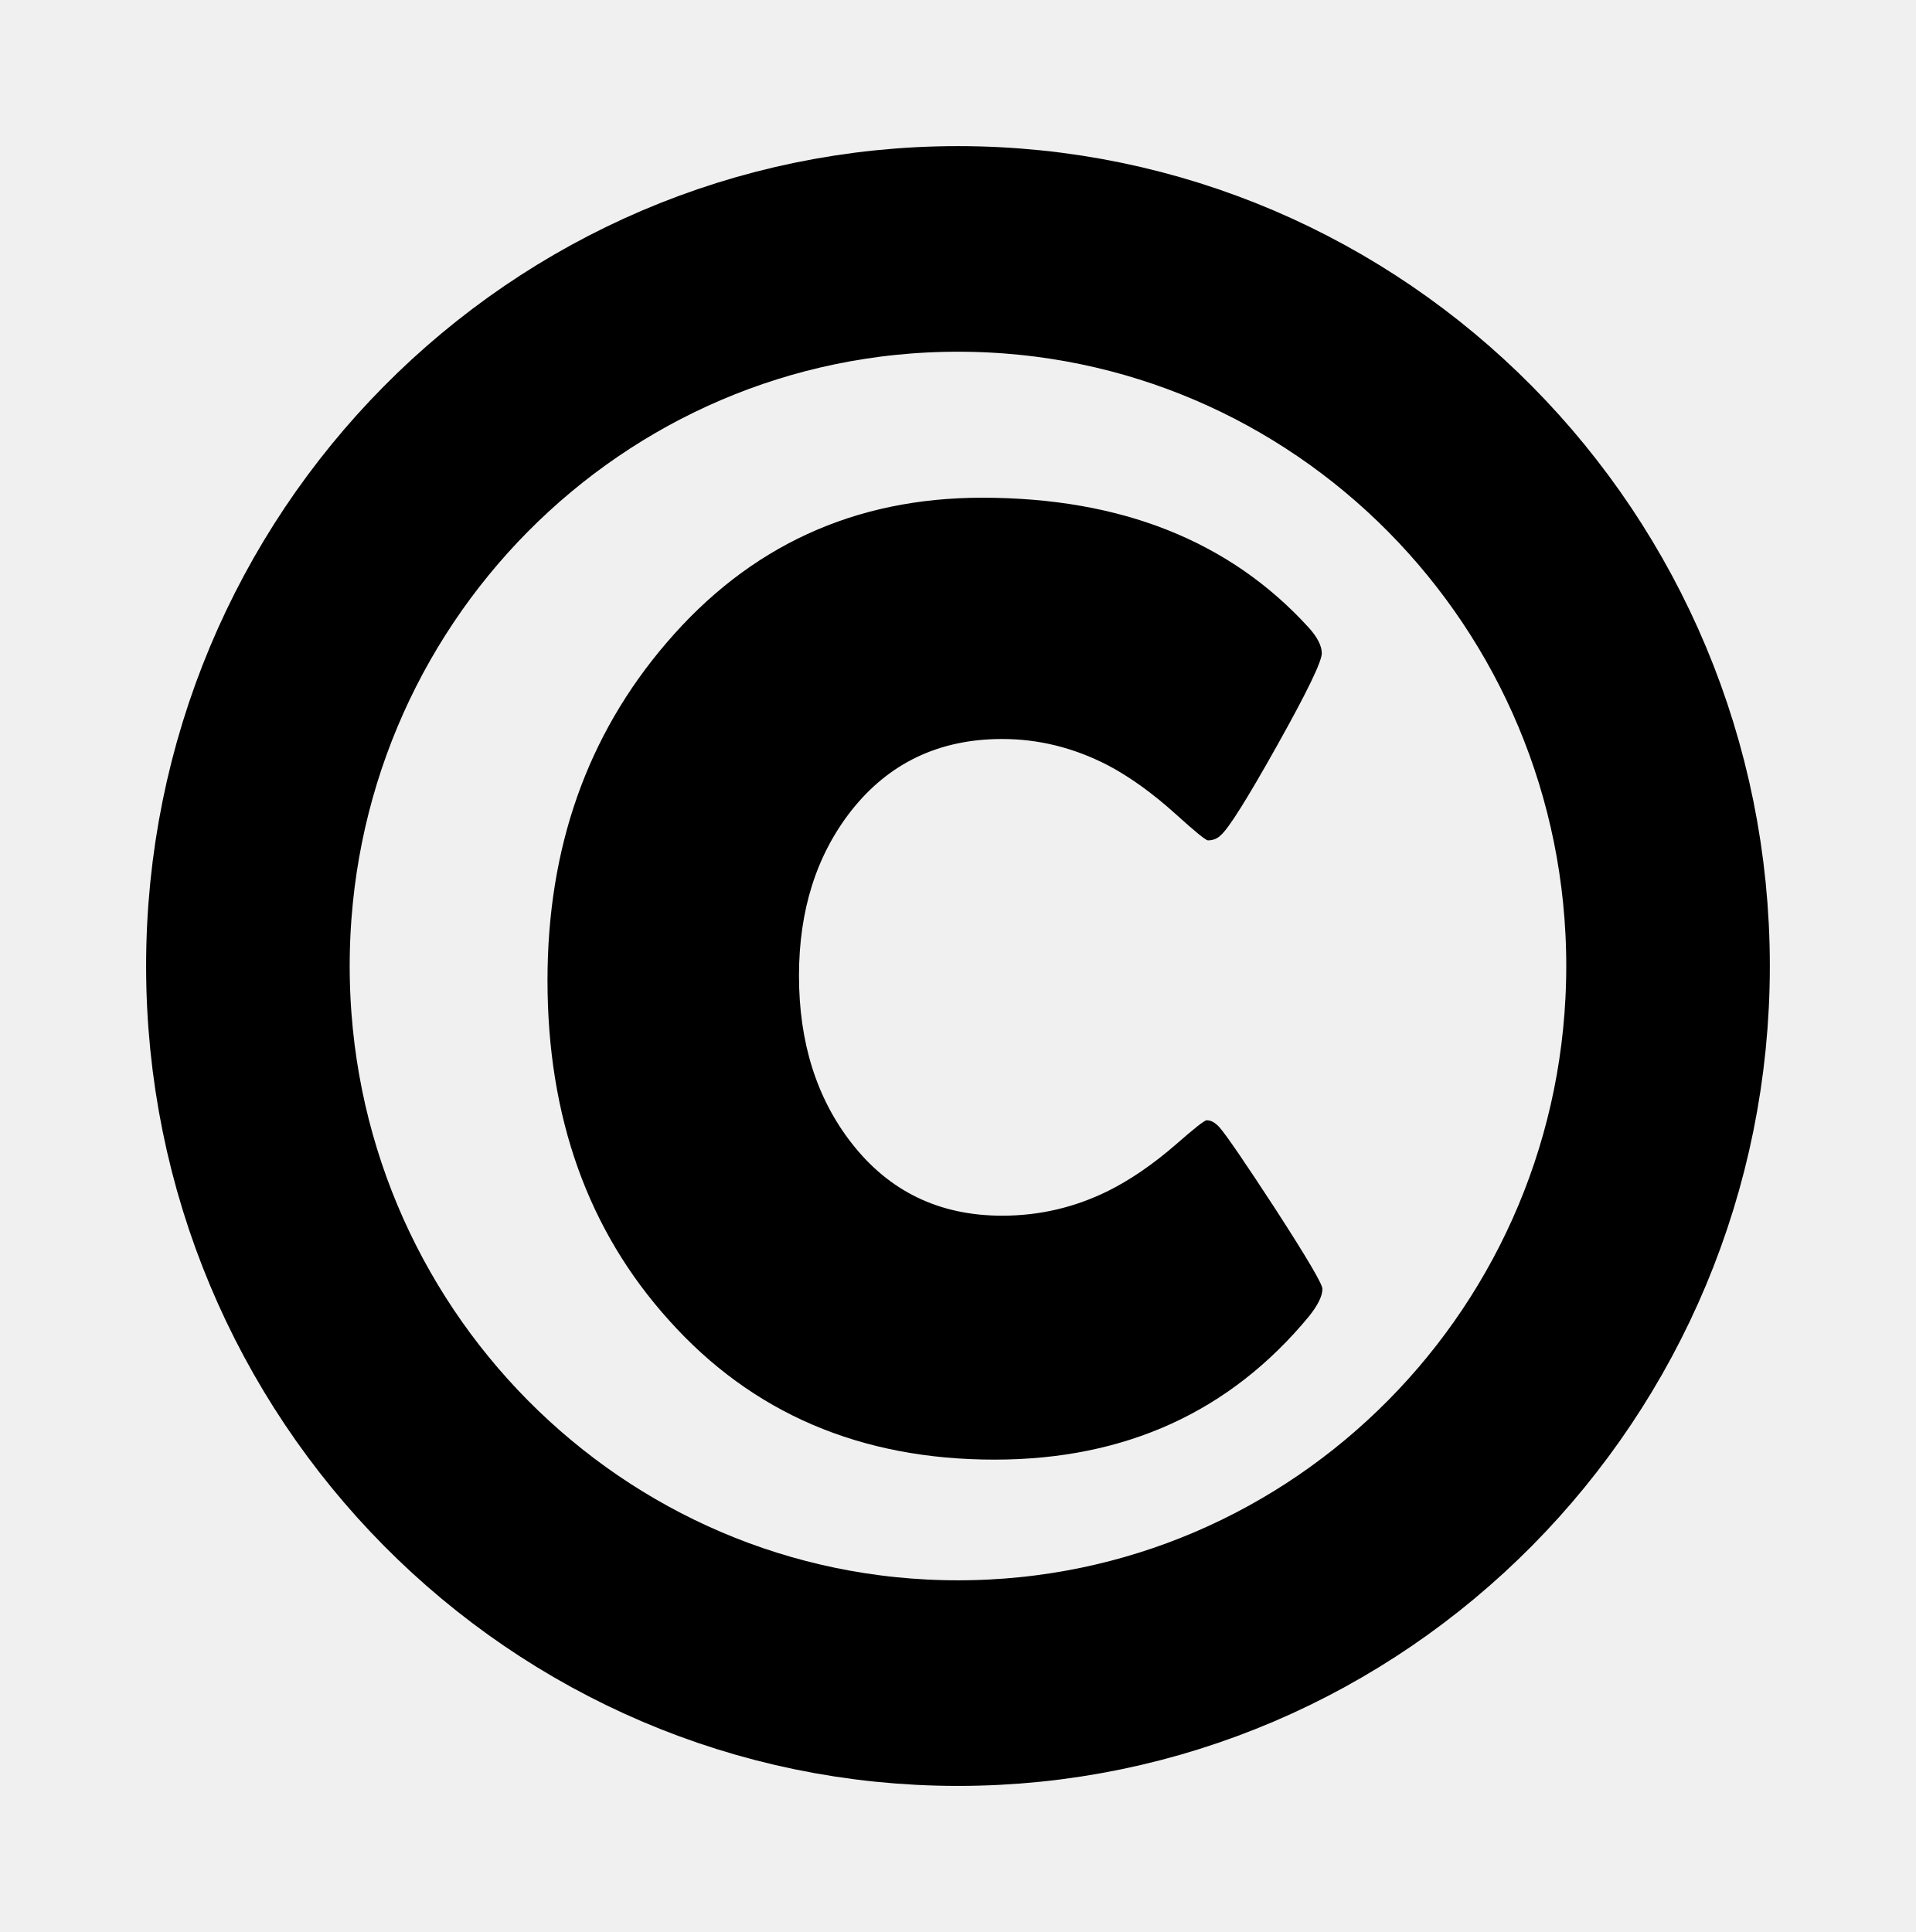
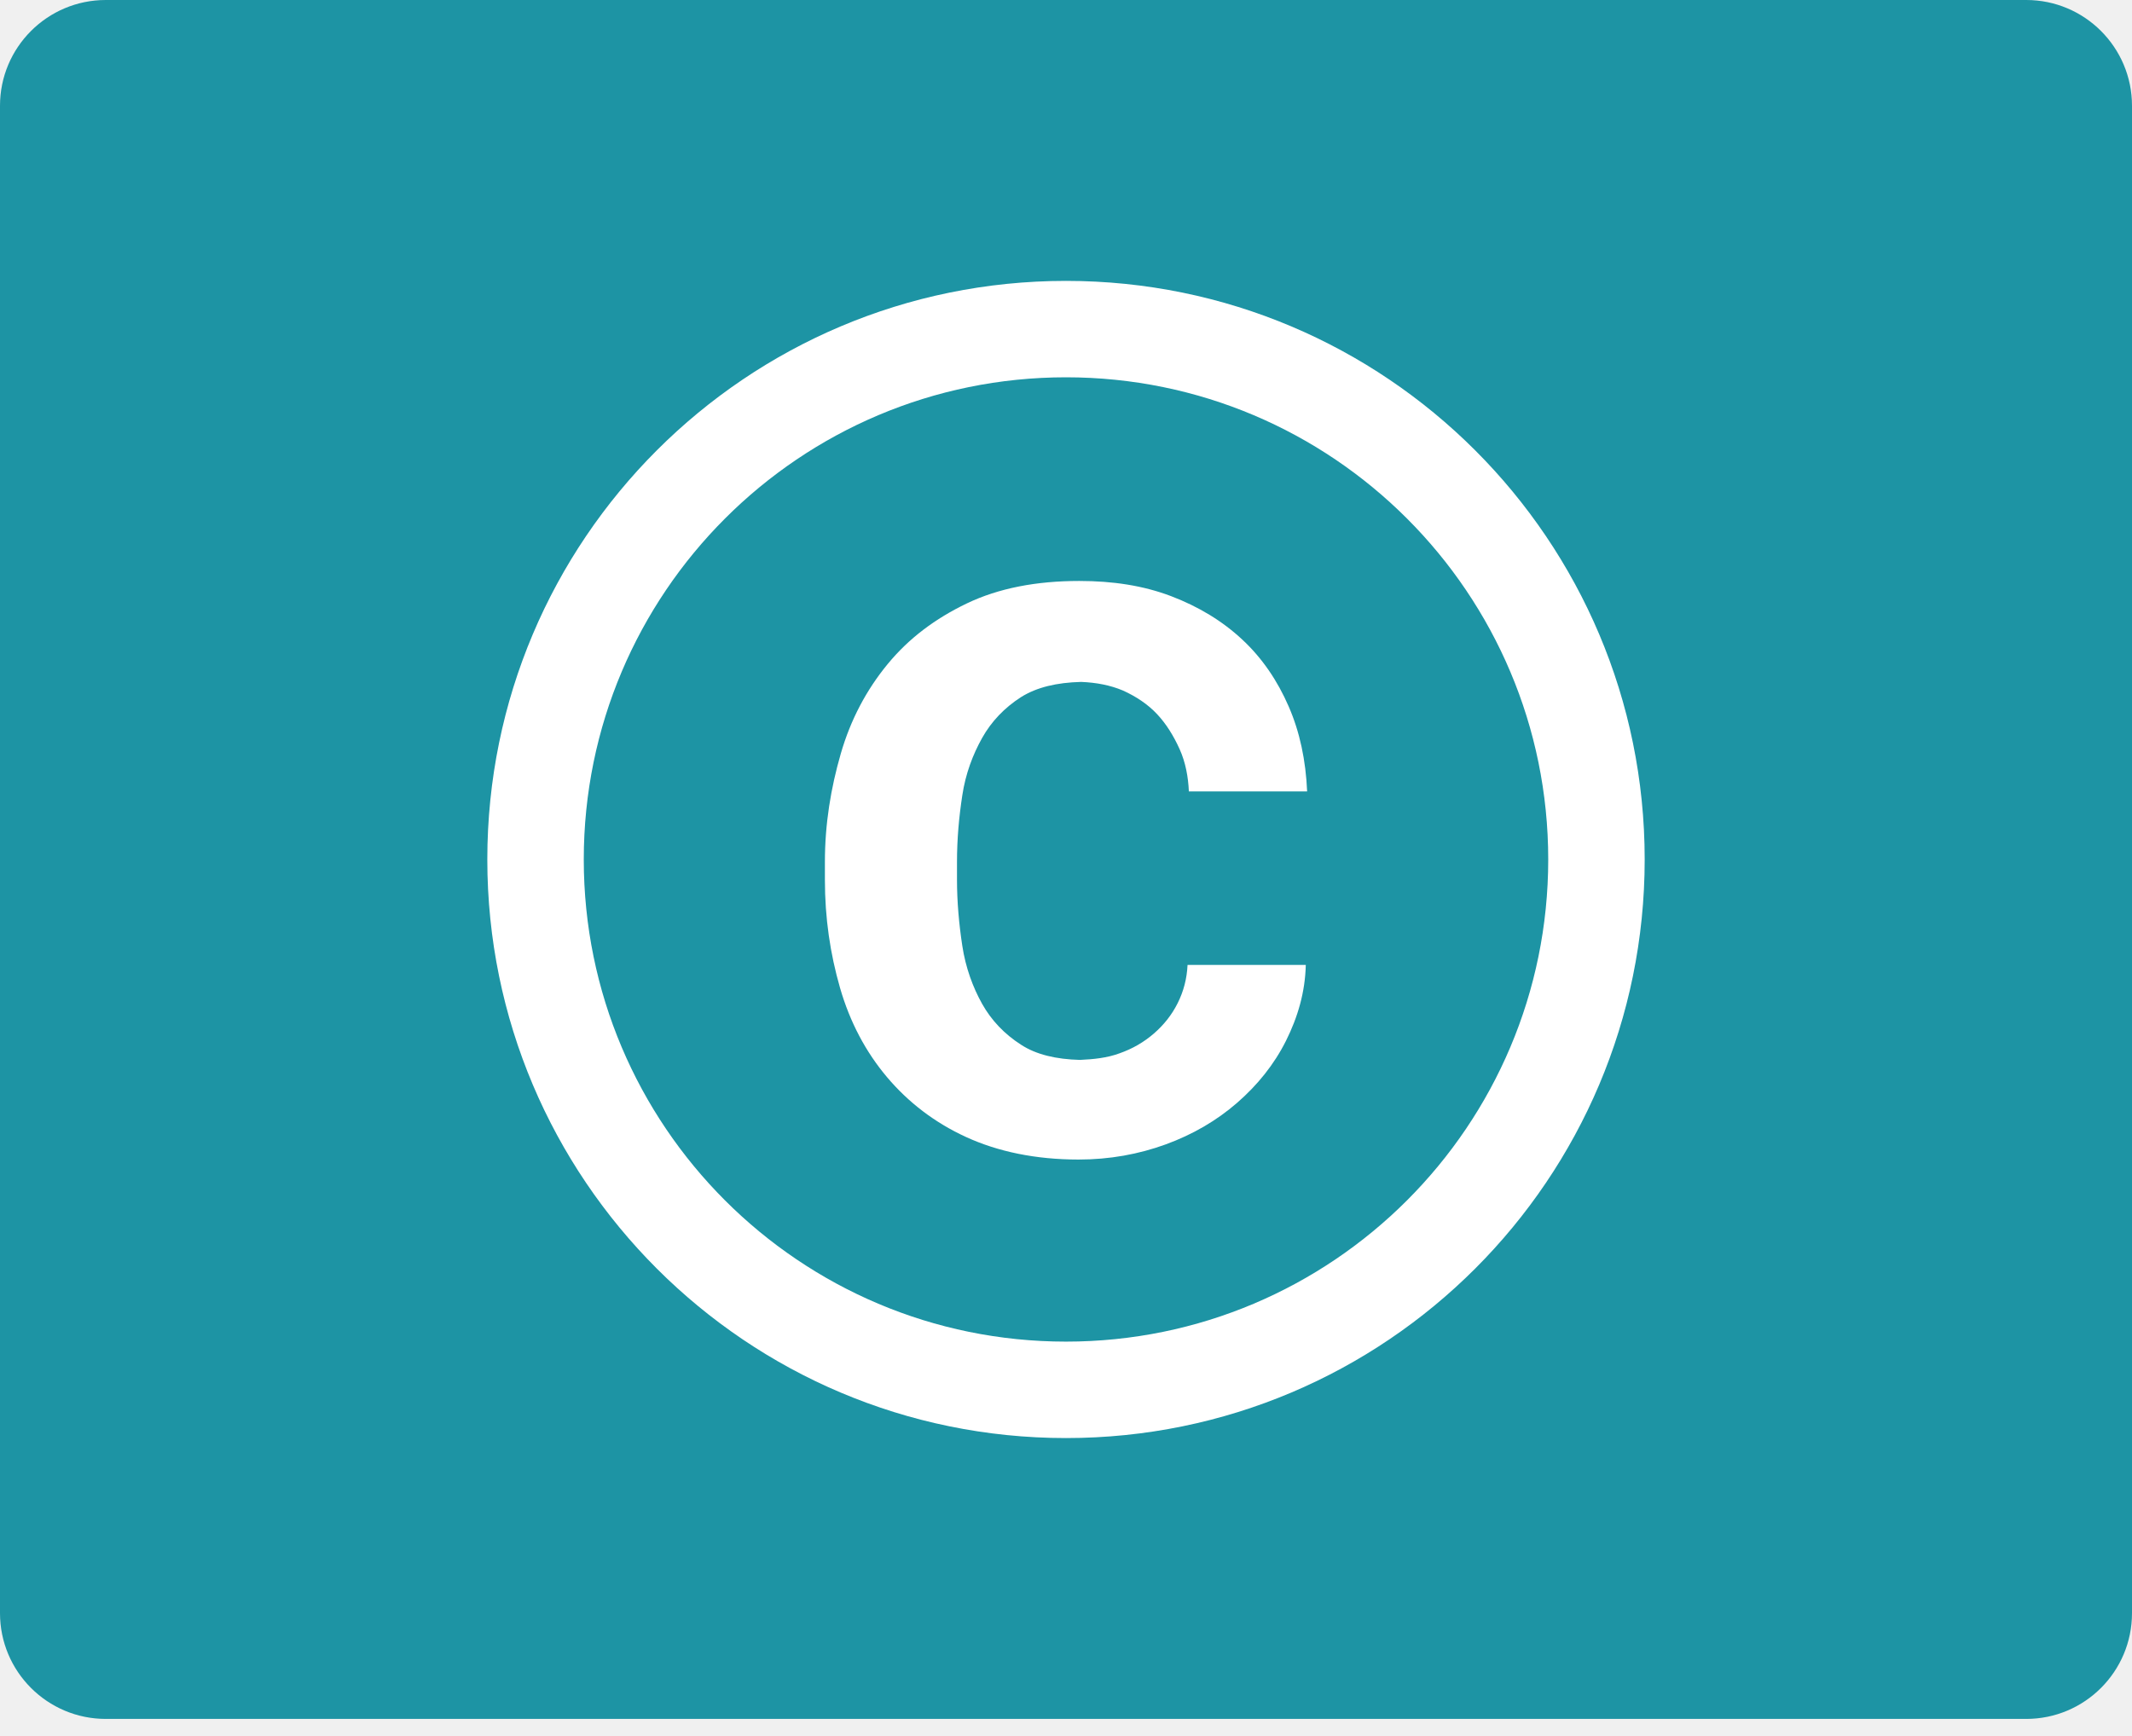
- <svg xmlns="http://www.w3.org/2000/svg" width="65.551" height="66.108" id="svg2985" version="1.1">
-   <defs id="defs2987" />
-   <g id="layer1" transform="translate(1.435509,2.251931)">
-     <path style="fill:none;stroke:#000000;stroke-width:59.969;stroke-miterlimit:4;stroke-opacity:1;stroke-dasharray:none" id="path2986-9-0" d="m 482.99,257.991 c 0,115.518 -93.646,209.164 -209.164,209.164 -115.518,0 -209.164,-93.646 -209.164,-209.164 0,-115.518 93.646,-209.164 209.164,-209.164 115.518,0 209.164,93.646 209.164,209.164 z" transform="matrix(0.1161478,0,0,0.1173107,-0.4643871,0.5374951)" />
-     <g transform="matrix(0.9916295,0,0,1.008441,-18.54546,-1.454546)" style="font-size:12.623px;font-style:normal;font-variant:normal;font-weight:bold;font-stretch:normal;line-height:125%;letter-spacing:0px;word-spacing:0px;fill:#000000;fill-opacity:1;stroke:none;font-family:Sneakerhead BTN;-inkscape-font-specification:Sneakerhead BTN Bold" id="text3782-4">
-       <path d="m 62.881,42.945 c -3e-5,0.237 -0.155,0.547 -0.466,0.932 -2.722,3.239 -6.338,4.859 -10.85,4.859 -4.615,-10e-7 -8.358,-1.575 -11.227,-4.726 -2.796,-3.047 -4.194,-6.893 -4.194,-11.538 -1e-6,-4.497 1.368,-8.313 4.105,-11.449 2.855,-3.284 6.486,-4.926 10.894,-4.926 4.793,3.2e-5 8.55,1.472 11.272,4.415 0.296,0.325 0.444,0.614 0.444,0.865 -3e-5,0.281 -0.514,1.324 -1.542,3.129 -1.028,1.805 -1.675,2.818 -1.941,3.04 -0.118,0.118 -0.266,0.178 -0.444,0.178 -0.074,2e-5 -0.444,-0.296 -1.109,-0.888 -0.799,-0.71 -1.583,-1.265 -2.352,-1.664 -1.169,-0.592 -2.382,-0.888 -3.639,-0.888 -2.174,2.4e-5 -3.913,0.814 -5.214,2.441 -1.198,1.509 -1.797,3.373 -1.797,5.591 -1e-5,2.248 0.599,4.134 1.797,5.658 1.302,1.657 3.04,2.485 5.214,2.485 1.287,8e-6 2.507,-0.281 3.661,-0.843 0.754,-0.37 1.524,-0.888 2.308,-1.553 0.651,-0.562 1.013,-0.843 1.087,-0.843 0.148,1.1e-5 0.296,0.081 0.444,0.244 0.237,0.266 0.88,1.191 1.93,2.774 1.08,1.642 1.62,2.544 1.62,2.707 z" style="font-size:45.441px;text-align:start;line-height:125%;writing-mode:lr-tb;text-anchor:start;fill:#000000;font-family:Berlin Sans FB Demi;-inkscape-font-specification:Berlin Sans FB Demi Bold" id="path3778" />
-     </g>
-     <text xml:space="preserve" style="font-size:40px;font-style:normal;font-weight:normal;line-height:125%;letter-spacing:0px;word-spacing:0px;fill:#000000;fill-opacity:1;stroke:none;font-family:Sans" x="30.545" y="-57.818" id="text3772">
-       <tspan id="tspan3774" x="30.545" y="-57.818" />
-     </text>
-   </g>
+ <svg xmlns="http://www.w3.org/2000/svg" width="70" height="57" viewBox="0 0 70 57" fill="none">
+   <rect width="70" height="56.447" rx="3.474" fill="#1D94A4" />
+   <path d="M31.595 26.119C31.703 25.404 31.942 24.776 32.246 24.234C32.549 23.692 32.983 23.238 33.525 22.891C34.046 22.566 34.697 22.414 35.499 22.393C35.998 22.414 36.453 22.501 36.865 22.674C37.299 22.869 37.69 23.129 37.993 23.454C38.297 23.779 38.535 24.169 38.731 24.602C38.926 25.036 39.013 25.512 39.034 25.989H42.917C42.873 24.971 42.678 24.039 42.309 23.194C41.941 22.349 41.442 21.613 40.791 21.006C40.141 20.399 39.36 19.923 38.449 19.576C37.538 19.23 36.54 19.078 35.434 19.078C34.024 19.078 32.788 19.316 31.747 19.814C30.706 20.313 29.838 20.963 29.144 21.808C28.45 22.652 27.929 23.628 27.604 24.754C27.279 25.881 27.084 27.05 27.084 28.307V28.892C27.084 30.148 27.257 31.318 27.582 32.445C27.908 33.572 28.428 34.547 29.122 35.37C29.816 36.193 30.684 36.865 31.725 37.341C32.766 37.818 34.002 38.078 35.412 38.078C36.432 38.078 37.386 37.904 38.275 37.58C39.164 37.255 39.945 36.8 40.618 36.215C41.29 35.63 41.832 34.958 42.223 34.178C42.613 33.398 42.852 32.575 42.873 31.687H38.991C38.969 32.142 38.861 32.553 38.666 32.943C38.471 33.333 38.21 33.658 37.885 33.94C37.559 34.221 37.191 34.438 36.757 34.59C36.345 34.742 35.911 34.785 35.456 34.806C34.675 34.785 34.024 34.633 33.525 34.308C32.983 33.962 32.549 33.507 32.246 32.965C31.942 32.423 31.703 31.773 31.595 31.058C31.486 30.343 31.421 29.607 31.421 28.892V28.307C31.421 27.549 31.486 26.834 31.595 26.119Z" fill="white" />
+   <path fill-rule="evenodd" clip-rule="evenodd" d="M35 44.057C43.745 44.057 50.833 36.968 50.833 28.224C50.833 19.479 43.745 12.39 35 12.39C26.256 12.39 19.167 19.479 19.167 28.224C19.167 36.968 26.256 44.057 35 44.057ZM35 47.224C45.493 47.224 54 38.717 54 28.224C54 17.73 45.493 9.224 35 9.224C24.507 9.224 16 17.73 16 28.224C16 38.717 24.507 47.224 35 47.224Z" fill="white" />
</svg>
